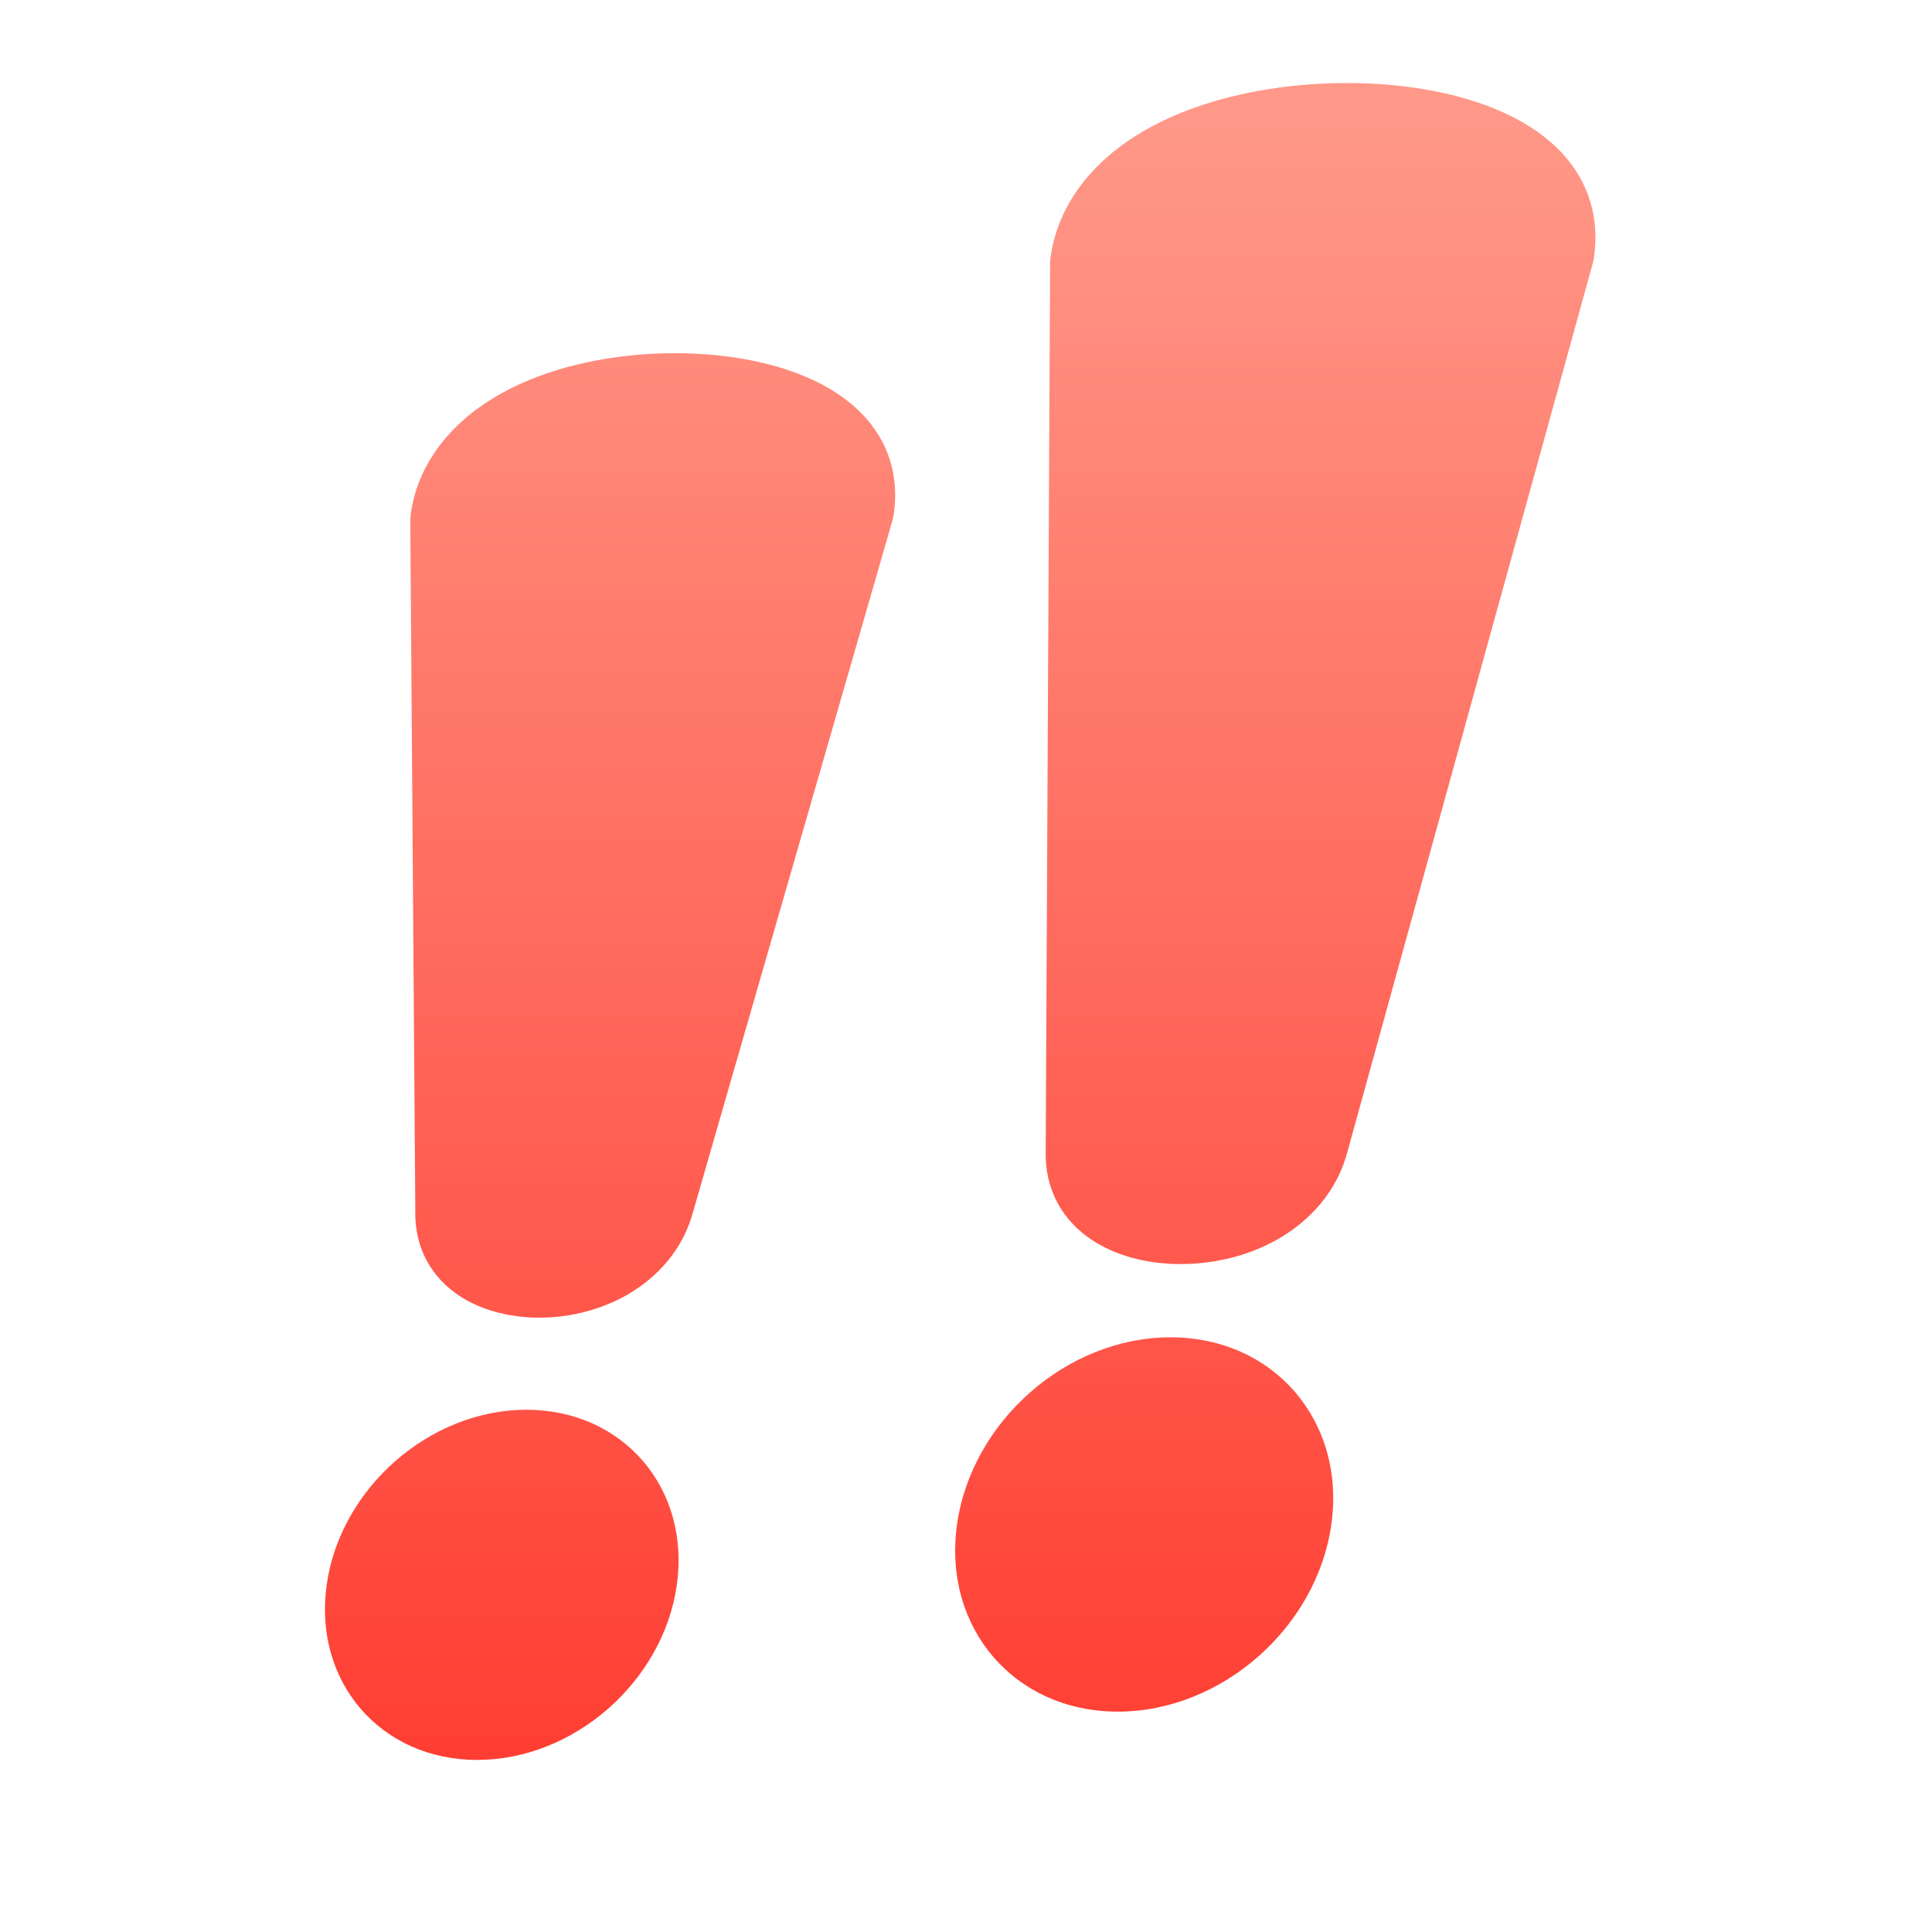
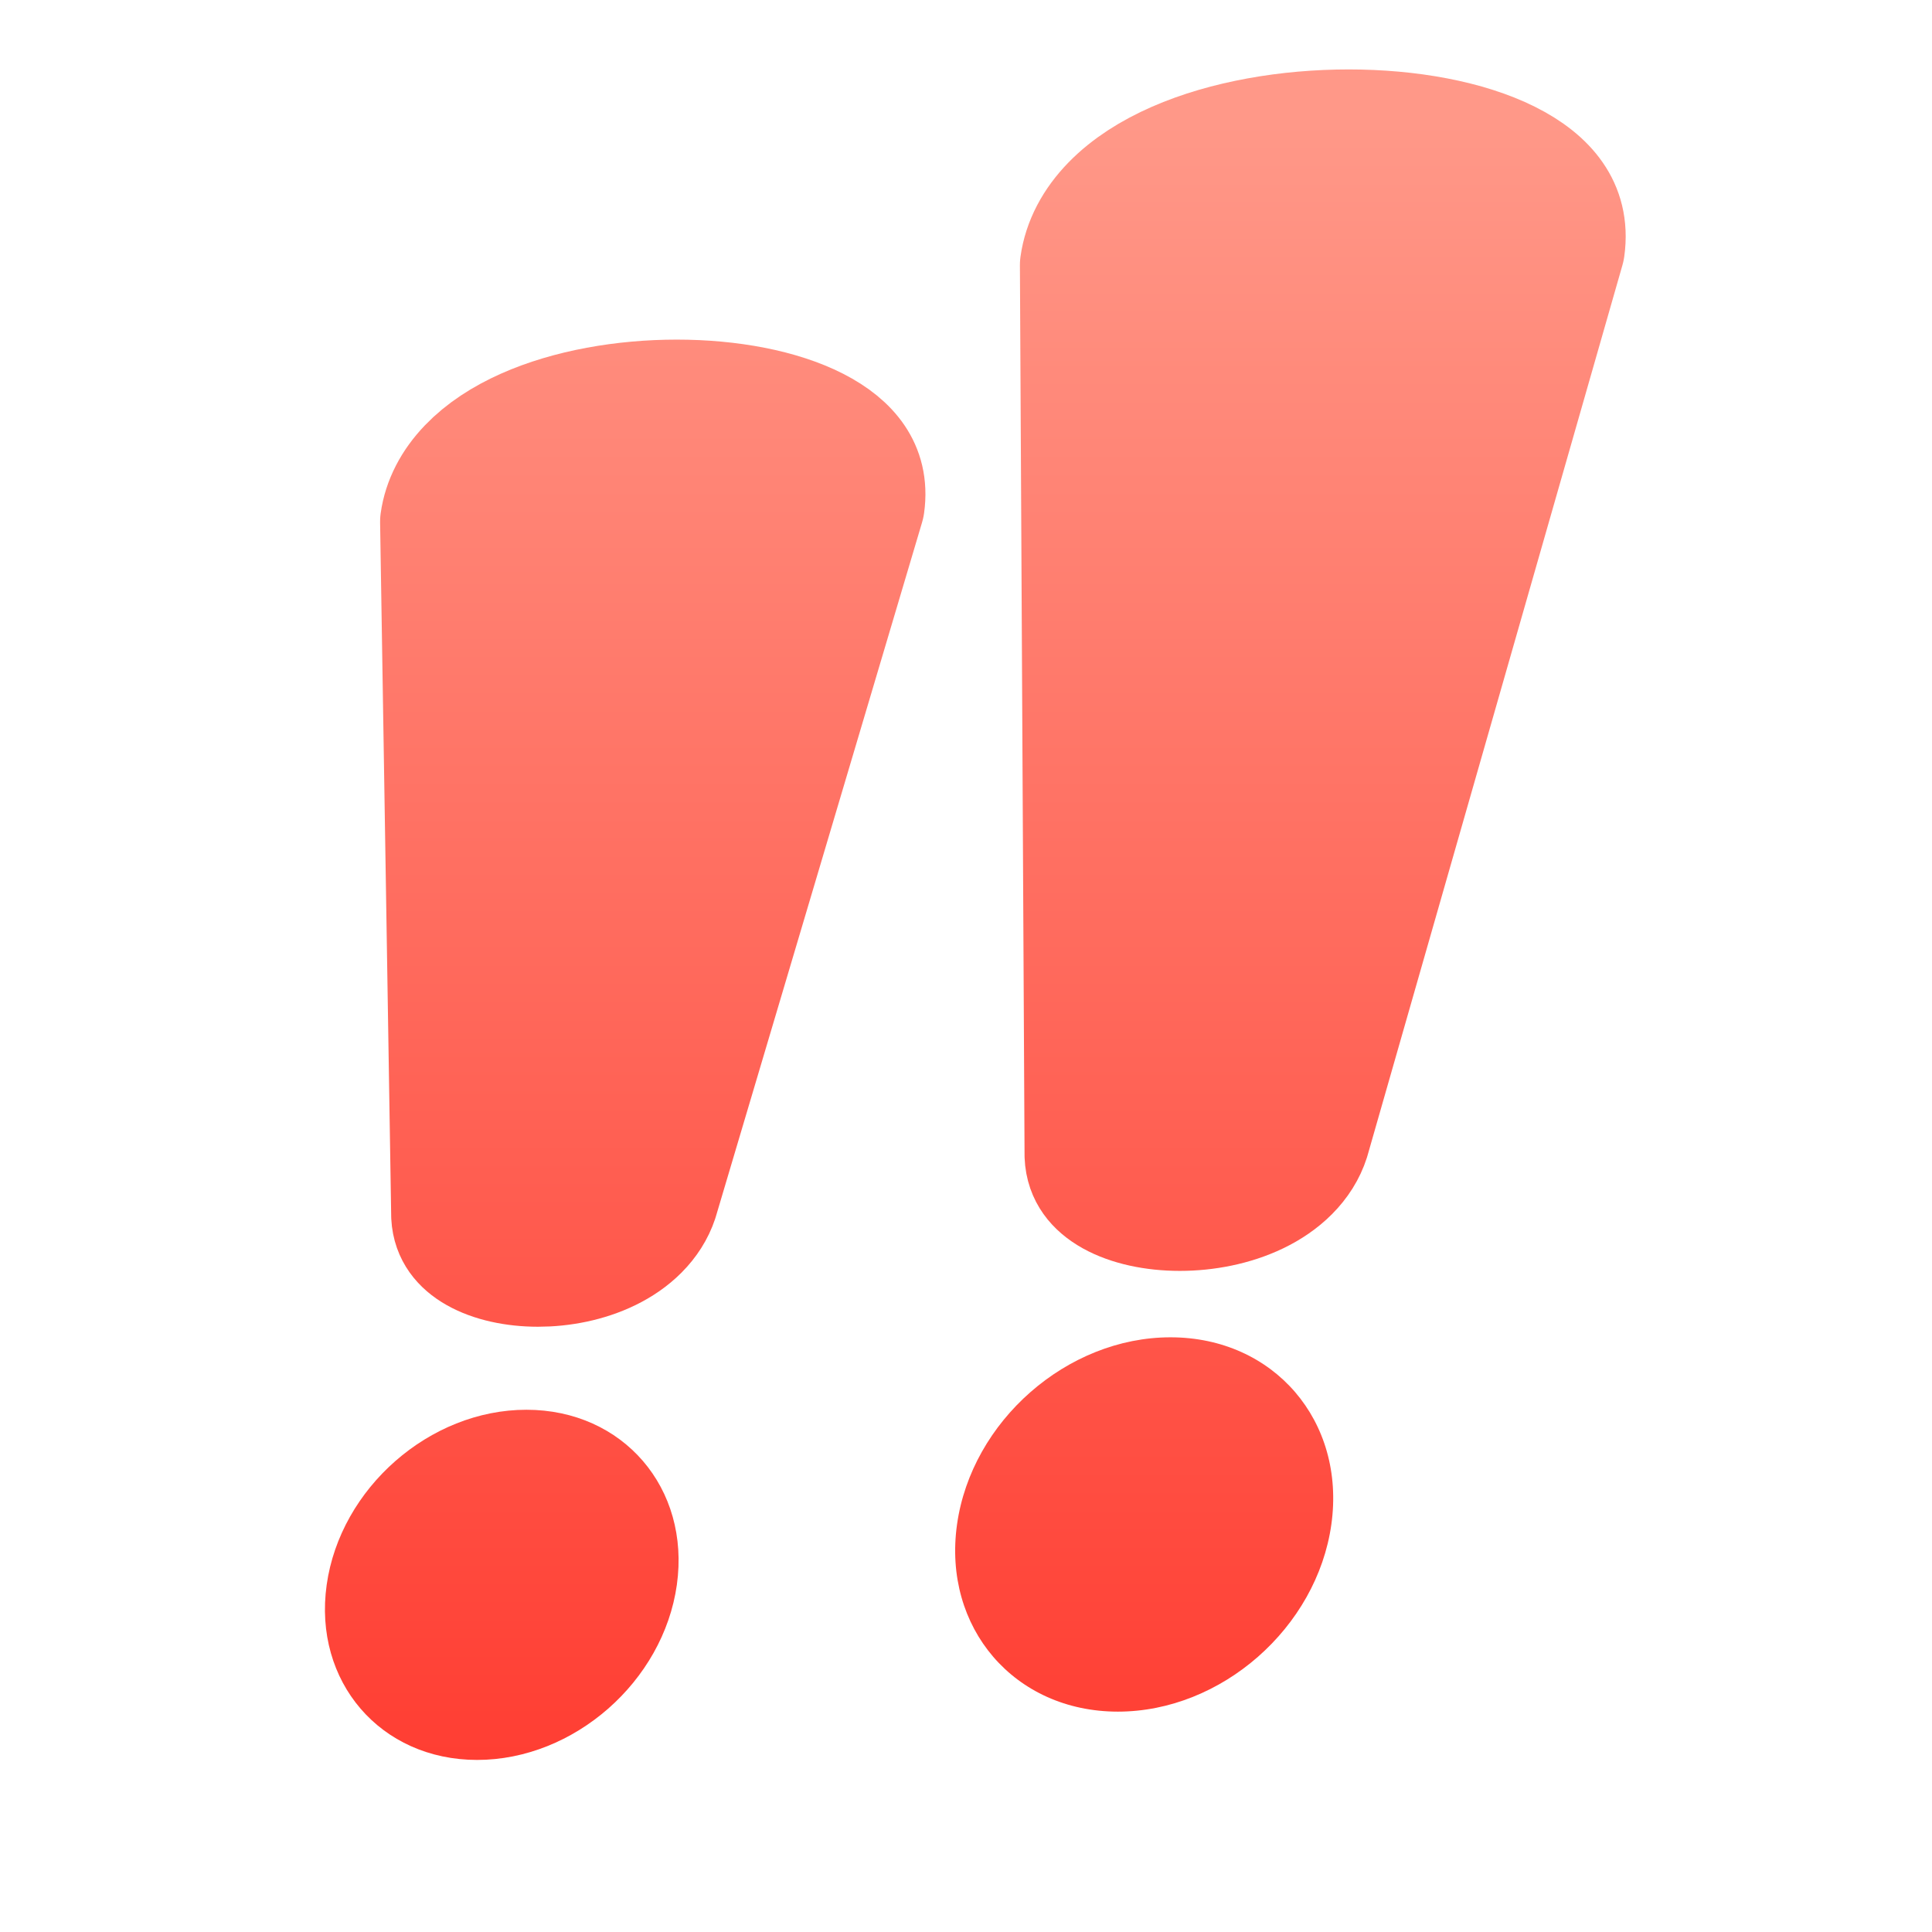
<svg xmlns="http://www.w3.org/2000/svg" viewBox="0 0 64 64">
  <defs>
    <linearGradient id="e" x1="0" y1="4" x2="0" y2="60" gradientUnits="userSpaceOnUse">
      <stop offset="0" stop-color="#ff9888" />
      <stop offset="1" stop-color="#ff3b30" />
    </linearGradient>
  </defs>
  <g transform="skewX(-8) translate(5 0)" fill="url(#e)" stroke="url(#e)" stroke-linejoin="round">
-     <path d="M13 17c0-4.4 12-4.4 12 0l-3.4 23c-.4 2.2-4.8 2.2-5.2 0Z" stroke-width="4" />
-     <path d="M33 8.5c0-5 14-5 14 0l-4 29.5c-.4 2.5-5.6 2.5-6 0Z" stroke-width="4" />
+     <path d="M12 17c0-5 14-5 14 0l-3.6 23c-.5 2.6-6.3 2.6-6.8 0Z" stroke-width="4" />
+     <path d="M32 8.5c0-5.6 16-5.6 16 0l-4.3 29.5c-.5 2.8-6.9 2.8-7.4 0Z" stroke-width="4" />
    <circle cx="19" cy="52.5" r="5.8" stroke="none" />
    <circle cx="40" cy="50.5" r="6.2" stroke="none" />
  </g>
</svg>
